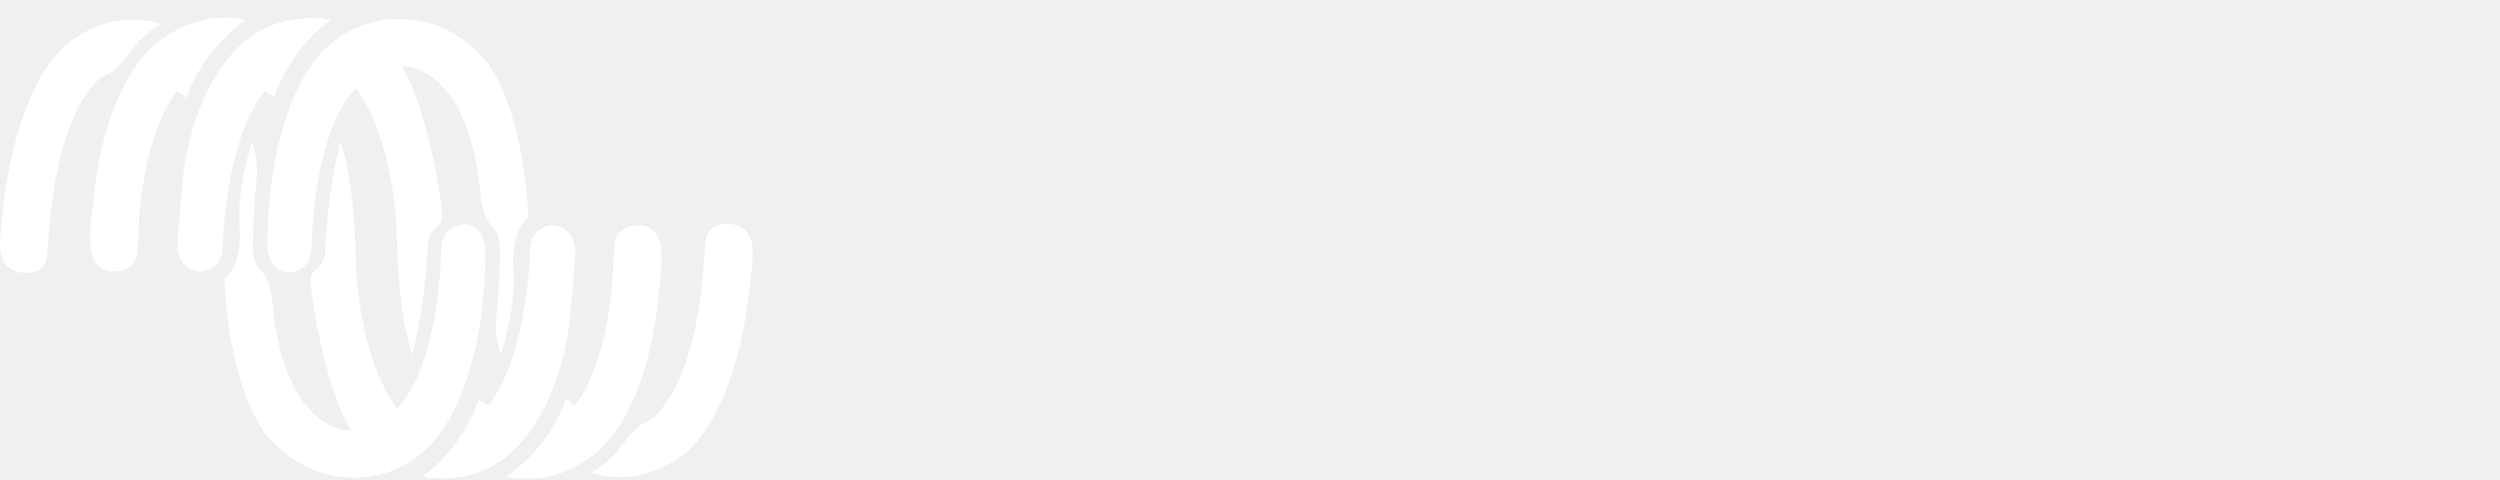
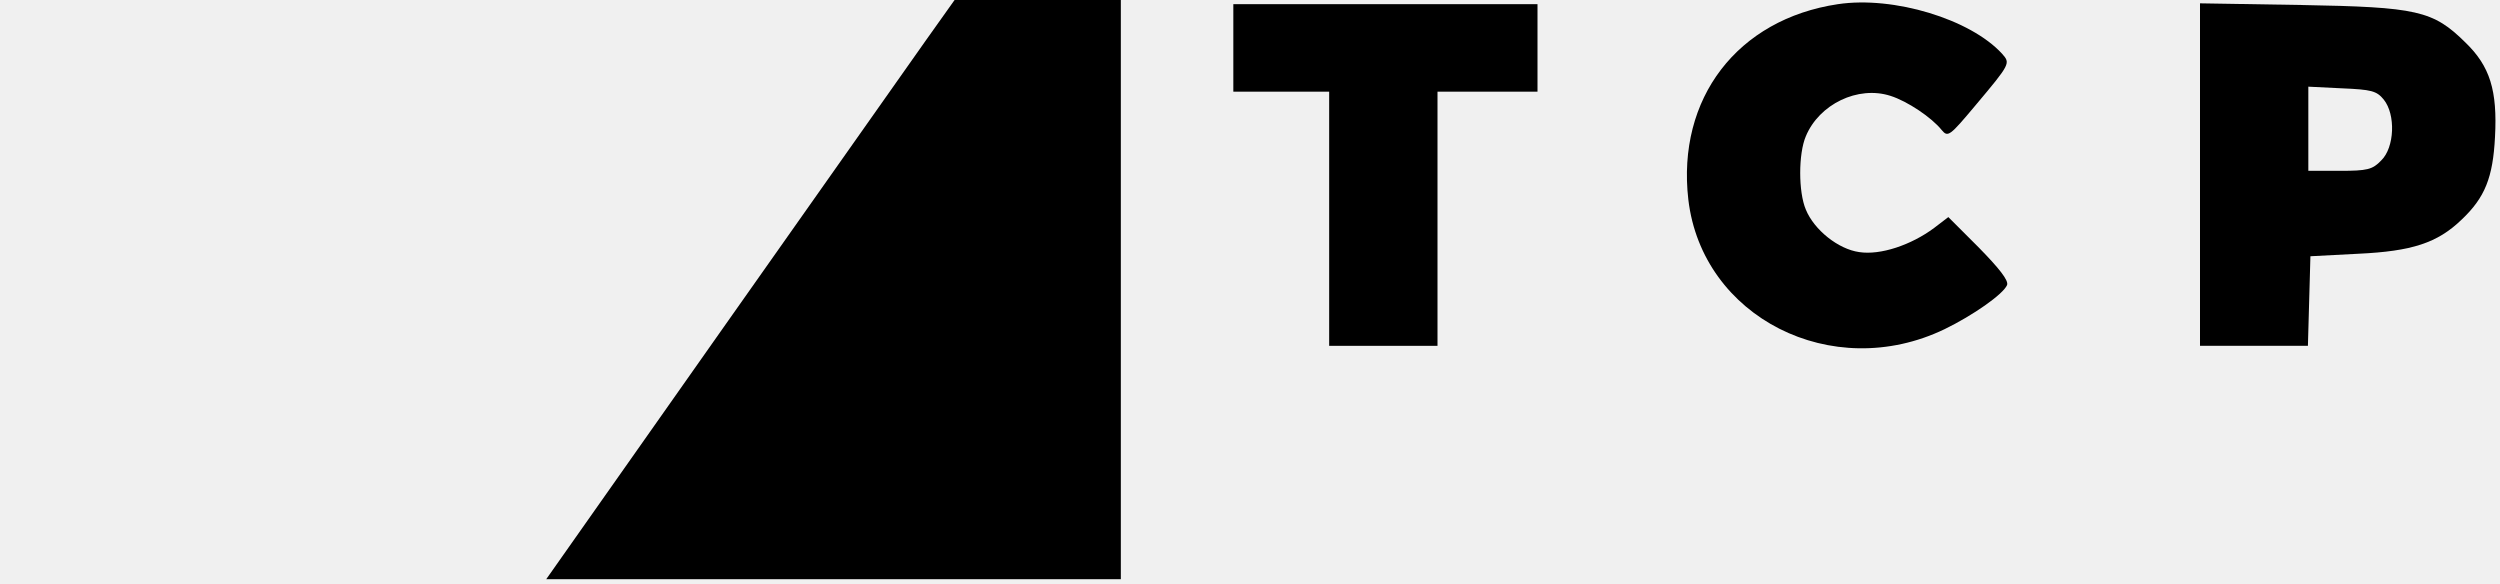
- <svg xmlns="http://www.w3.org/2000/svg" width="224" height="43" viewBox="0 0 224 43" fill="none">
-   <g clip-path="url(#clip0_1151_3108)">
-     <path d="M14.435 2.148C14.435 2.148 10.225 0.515 6.015 3.952C6.015 3.952 0.945 7.303 0 21.652C0 21.652 -0.257 24.058 1.805 24.402C1.805 24.402 3.953 24.831 4.21 23.027C4.468 21.223 4.468 12.201 8.421 7.561C8.421 7.561 8.85 6.96 9.881 6.53C10.741 6.014 11.428 4.983 12.03 4.21C12.03 4.124 12.803 3.093 14.435 2.148Z" fill="white" />
-     <path d="M21.997 1.804C21.997 1.804 18.302 0.601 14.264 3.694C14.264 3.694 9.452 6.616 8.335 18.215C8.335 18.215 7.905 21.05 8.163 22.511C8.163 22.511 8.335 24.23 10.053 24.316C10.053 24.316 12.201 24.487 12.287 22.511C12.459 20.535 12.459 19.762 12.459 19.762C12.459 19.762 12.803 12.029 15.896 8.162L16.669 8.764C16.755 8.764 17.872 4.725 21.997 1.804Z" fill="white" />
-     <path d="M29.643 1.804C29.643 1.804 24.659 0.601 21.051 4.554C21.051 4.554 17.442 7.733 16.411 15.724C16.411 15.724 15.981 20.02 15.895 22.082C15.895 22.082 15.895 24.058 17.786 24.316C17.786 24.316 19.762 24.402 19.934 22.34C19.934 22.34 20.105 12.63 23.714 8.162L24.573 8.678C24.488 8.764 26.034 4.21 29.643 1.804Z" fill="white" />
-     <path d="M35.401 1.718C35.401 1.718 30.331 1.546 27.41 6.615C27.41 6.615 23.973 11.599 23.973 21.738C23.973 21.738 23.801 24.143 25.691 24.401C25.691 24.401 27.925 24.573 27.925 21.995C27.925 21.995 28.011 11.942 31.878 7.904C31.878 7.904 35.315 11.942 35.572 21.566C35.572 21.566 35.658 28.182 36.947 31.79C36.947 31.79 38.064 27.752 38.322 22.081C38.322 22.081 38.236 21.05 39.095 20.363C39.095 20.363 39.697 20.105 39.611 19.074C39.611 19.074 38.752 10.739 36.002 5.928C36.002 5.928 41.931 5.584 43.048 17.355C43.048 17.355 43.048 19.074 43.993 20.191C43.993 20.191 44.68 20.706 44.766 21.909C44.766 21.909 44.938 23.542 44.422 28.955C44.422 28.955 44.337 30.158 44.852 31.79C44.852 31.79 46.313 27.752 45.969 23.8C45.969 23.8 45.797 20.62 47.344 19.503C47.344 19.503 47.172 10.568 43.649 5.584C43.563 5.584 40.728 1.46 35.401 1.718Z" fill="white" />
-     <path d="M53.015 42.359C53.015 42.359 57.225 43.992 61.435 40.555C61.435 40.555 66.504 37.204 67.45 22.855C67.45 22.855 67.707 20.449 65.645 20.105C65.645 20.105 63.497 19.676 63.239 21.48C62.982 23.285 62.982 32.306 59.029 36.946C59.029 36.946 58.6 37.548 57.569 37.977C56.709 38.493 56.022 39.524 55.42 40.297C55.42 40.297 54.647 41.328 53.015 42.359Z" fill="white" />
-     <path d="M45.367 42.703C45.367 42.703 49.061 43.906 53.1 40.812C53.1 40.812 57.911 37.891 59.028 26.291C59.028 26.291 59.458 23.456 59.2 21.995C59.2 21.995 59.028 20.277 57.31 20.191C57.31 20.191 55.162 20.019 55.076 21.995C54.904 23.972 54.904 24.745 54.904 24.745C54.904 24.745 54.56 32.478 51.467 36.344L50.694 35.743C50.694 35.743 49.577 39.781 45.367 42.703Z" fill="white" />
-     <path d="M37.806 42.703C37.806 42.703 42.79 43.906 46.399 39.954C46.399 39.954 50.007 36.775 51.038 28.784C51.038 28.784 51.468 24.488 51.554 22.426C51.554 22.426 51.554 20.449 49.664 20.192C49.664 20.192 47.688 20.106 47.516 22.168C47.516 22.168 47.344 31.877 43.735 36.345L42.876 35.83C42.962 35.744 41.415 40.297 37.806 42.703Z" fill="white" />
-     <path d="M32.049 42.788C32.049 42.788 37.119 42.96 40.04 37.891C40.04 37.891 43.477 32.907 43.477 22.768C43.477 22.768 43.649 20.363 41.758 20.105C41.758 20.105 39.524 19.933 39.524 22.511C39.524 22.511 39.438 32.564 35.572 36.602C35.572 36.602 32.135 32.564 31.877 22.94C31.877 22.94 31.791 16.324 30.503 12.716C30.503 12.716 29.386 16.754 29.128 22.425C29.128 22.425 29.214 23.456 28.355 24.143C28.355 24.143 27.753 24.401 27.839 25.432C27.839 25.432 28.698 33.767 31.448 38.578C31.448 38.578 25.519 38.922 24.402 27.15C24.402 27.15 24.402 25.432 23.457 24.315C23.457 24.315 22.77 23.799 22.684 22.596C22.684 22.596 22.512 20.964 23.027 15.551C23.027 15.551 23.113 14.348 22.598 12.716C22.598 12.716 21.137 16.754 21.481 20.706C21.481 20.706 21.653 23.885 20.106 25.002C20.106 25.002 20.278 33.938 23.801 38.922C23.887 38.922 26.722 42.96 32.049 42.788Z" fill="white" />
+ <svg xmlns="http://www.w3.org/2000/svg" version="1.0" width="600pt" height="140pt" viewBox="0 0 600 140" preserveAspectRatio="xMidYMid meet">
+   <g transform="translate(0,140) scale(0.1,-0.1)" fill="#000000" stroke="none">
+     <path d="M2222 1303 c-38 -54 -259 -367 -490 -695 l-421 -598 690 0 689 0 0 695 0 695 -200 0 -199 0 -69 -97z" />
+     <path d="M4411 1390 c-241 -36 -387 -226 -359 -469 33 -282 345 -441 615 -311 68 33 141 84 150 106 4 11 -19 40 -68 90 l-73 73 -34 -26 c-55 -41 -129 -66 -180 -58 -50 7 -108 53 -128 102 -18 42 -18 134 0 176 32 77 125 122 203 97 41 -13 99 -52 123 -82 15 -18 19 -15 81 59 85 101 84 101 64 124 -76 83 -260 139 -394 119z" />
+     <path d="M2960 1285 l0 -105 115 0 115 0 0 -305 0 -305 130 0 130 0 0 305 0 305 120 0 120 0 0 105 0 105 -365 0 -365 0 0 -105z" />
+     <path d="M5280 981 l0 -411 130 0 129 0 3 108 3 107 115 6 c129 6 190 26 248 82 56 53 75 101 80 198 6 112 -12 170 -71 227 -78 77 -116 85 -394 90 l-243 4 0 -411z m441 180 c29 -36 26 -115 -6 -146 -21 -22 -33 -25 -100 -25 l-75 0 0 101 0 101 81 -4 c70 -3 83 -6 100 -27z" />
  </g>
-   <defs>
-     <clipPath id="clip0_1151_3108">
-       <rect width="224" height="42.875" fill="white" />
-     </clipPath>
-   </defs>
</svg>
